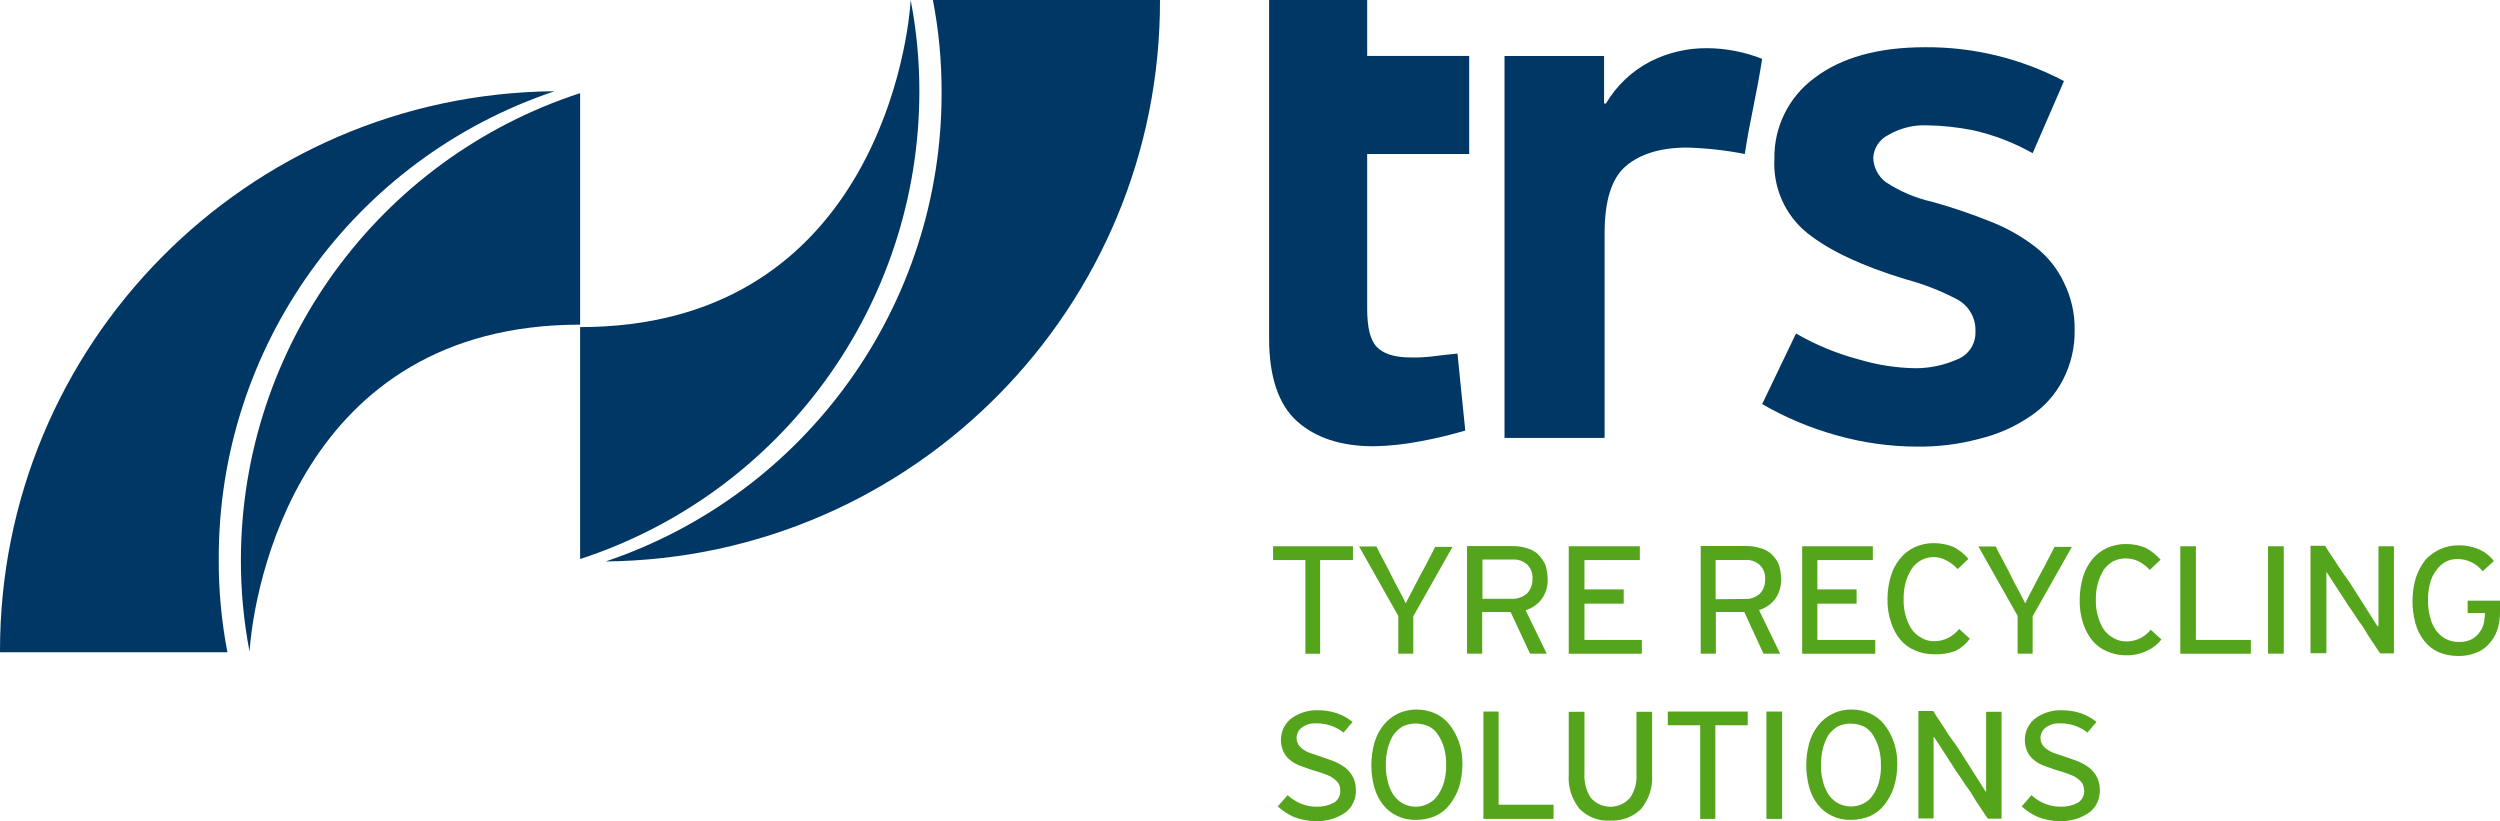
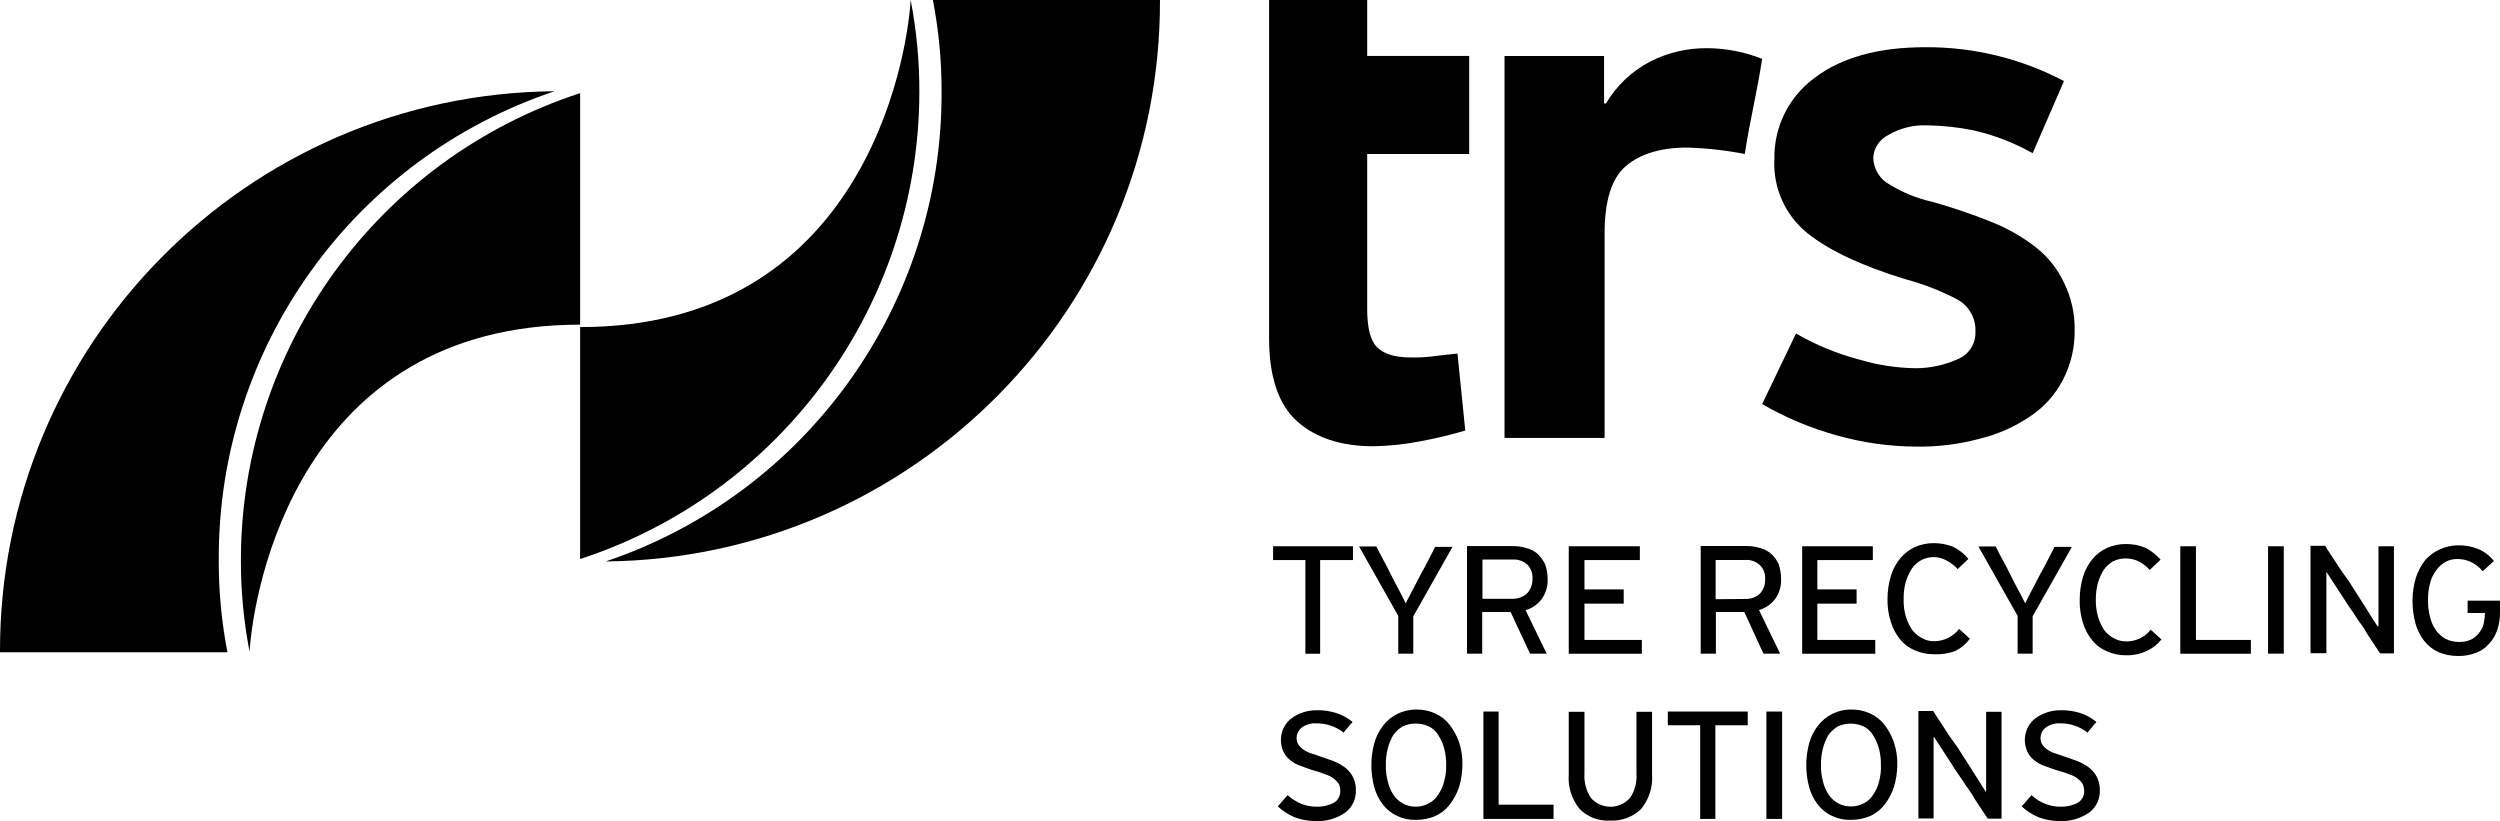
<svg xmlns="http://www.w3.org/2000/svg" id="Calque_1" data-name="Calque 1" width="288" height="94.51" viewBox="0 0 288 94.51">
  <defs>
    <style>.cls-1{fill:#003764;}.cls-2{fill:#54a51c;}</style>
  </defs>
-   <path class="cls-1" d="M157.5,6.44h11.75v11.3H157.5V35.59c0,2.09.34,3.56,1.08,4.35s2,1.24,3.95,1.24a17.978,17.978,0,0,0,2.37-.11c.85-.11,1.87-.23,3-.34l.9,8.87a50.973,50.973,0,0,1-5.2,1.24,30.83,30.83,0,0,1-5.36.57q-5.6,0-8.82-2.88c-2.14-1.92-3.22-5.14-3.22-9.55V0h11.3Z" />
-   <path class="cls-1" d="M203,6.78c-.28,1.81-.62,3.61-1,5.48s-.73,3.67-1,5.48a40.6,40.6,0,0,0-6.66-.74c-3.05,0-5.42.74-7.06,2.15s-2.43,4-2.43,7.74V50.45H173.32v-44h11.47v5.48H185a12.759,12.759,0,0,1,5.14-4.86,14.212,14.212,0,0,1,6.49-1.52A17.5,17.5,0,0,1,203,6.78" />
-   <path class="cls-1" d="M239,38a12.066,12.066,0,0,1-1.35,5.76A11.188,11.188,0,0,1,233.82,48a17.713,17.713,0,0,1-5.76,2.54,26.457,26.457,0,0,1-7.29.91,34.368,34.368,0,0,1-9.2-1.3,36.826,36.826,0,0,1-8.57-3.6l3.9-8.13a29.751,29.751,0,0,0,7.28,3,23.985,23.985,0,0,0,6.44,1,11.833,11.833,0,0,0,4.81-1,3.281,3.281,0,0,0,2.14-3.22,4,4,0,0,0-2.14-3.73,28.715,28.715,0,0,0-5.94-2.31c-5-1.53-8.75-3.28-11.29-5.31a10.261,10.261,0,0,1-3.79-8.53A11.321,11.321,0,0,1,209,9c3.11-2.37,7.35-3.56,12.77-3.56a33.8,33.8,0,0,1,16,3.9l-3.61,8.31A25.1,25.1,0,0,0,227.27,15a29.205,29.205,0,0,0-5.25-.56,8.174,8.174,0,0,0-4.52,1.13,3.1,3.1,0,0,0-1.7,2.59A3.621,3.621,0,0,0,217.27,21a16.131,16.131,0,0,0,5.37,2.26,64.5,64.5,0,0,1,6.78,2.31,20.8,20.8,0,0,1,5.14,2.94,11.311,11.311,0,0,1,3.22,4.07A11.889,11.889,0,0,1,239,38" />
-   <polygon class="cls-2" points="150.38 75.31 152.08 75.31 152.08 64.52 155.86 64.52 155.86 62.93 146.66 62.93 146.66 64.52 150.38 64.52 150.38 75.31" />
-   <path class="cls-2" d="M161.06,75.3h1.75V71l4.52-8h-2c-.28.57-.56,1.08-.84,1.64s-.57,1.07-.85,1.58-.57,1.13-.85,1.64-.56,1.07-.85,1.64c-.28-.57-.56-1.13-.84-1.64s-.57-1.07-.85-1.64-.57-1.13-.85-1.64-.56-1.07-.84-1.63h-2l4.52,8v4.4Z" />
-   <path class="cls-2" d="M176.26,75.3h1.92l-2.43-5a3.627,3.627,0,0,0,1.86-1.3,3.688,3.688,0,0,0,.68-2.31A5.343,5.343,0,0,0,178,65a4.606,4.606,0,0,0-.85-1.18,3.06,3.06,0,0,0-1.3-.68,5.007,5.007,0,0,0-1.64-.23H169V75.3h1.75V70.5h3.27Zm-5.43-10.84h3.39a2.309,2.309,0,0,1,1.7.56,2.058,2.058,0,0,1,.62,1.64,2.34,2.34,0,0,1-.62,1.7,2.48,2.48,0,0,1-1.75.62h-3.39V64.46Z" />
-   <polygon class="cls-2" points="189.14 73.72 182.53 73.72 182.53 69.54 187.05 69.54 187.05 67.9 182.53 67.9 182.53 64.52 188.91 64.52 188.91 62.93 180.72 62.93 180.72 75.31 189.14 75.31 189.14 73.72" />
-   <path class="cls-2" d="M202.64,70.28A3.627,3.627,0,0,0,204.5,69a3.688,3.688,0,0,0,.68-2.31,5.37,5.37,0,0,0-.28-1.7,3.527,3.527,0,0,0-.85-1.18,3.06,3.06,0,0,0-1.3-.68,5.209,5.209,0,0,0-1.64-.23h-5.19V75.3h1.75V70.5h3.27l2.21,4.8h1.92Zm-5-1.25V64.51h3.39a2.249,2.249,0,0,1,1.69.57,2.058,2.058,0,0,1,.62,1.64,2.269,2.269,0,0,1-.62,1.69A2.411,2.411,0,0,1,201,69Z" />
-   <polygon class="cls-2" points="216.03 73.72 209.36 73.72 209.36 69.54 213.88 69.54 213.88 67.9 209.36 67.9 209.36 64.52 215.75 64.52 215.75 62.93 207.61 62.93 207.61 75.31 216.03 75.31 216.03 73.72" />
-   <path class="cls-2" d="M225.24,75a4.625,4.625,0,0,0,1.69-1.42l-1.24-1.13a3.65,3.65,0,0,1-2.83,1.42,2.812,2.812,0,0,1-1.52-.4,3.2,3.2,0,0,1-1.13-1,6.38,6.38,0,0,1-.68-1.52A6.517,6.517,0,0,1,219.3,69a7.149,7.149,0,0,1,.23-1.92,6.38,6.38,0,0,1,.68-1.52,3.026,3.026,0,0,1,4.01-1,4.289,4.289,0,0,1,1.3,1l1.24-1.18a5.554,5.554,0,0,0-1.69-1.36,5.933,5.933,0,0,0-2.32-.45,5.288,5.288,0,0,0-2.15.45,4.792,4.792,0,0,0-1.69,1.3,5.744,5.744,0,0,0-1.07,2,9.19,9.19,0,0,0-.4,2.65,7.842,7.842,0,0,0,.4,2.71,5.846,5.846,0,0,0,1.07,2,4.178,4.178,0,0,0,1.69,1.24,5.288,5.288,0,0,0,2.15.45A6.453,6.453,0,0,0,225.24,75Z" />
-   <path class="cls-2" d="M234.16,75.3V71l4.52-8h-2c-.28.57-.56,1.08-.84,1.64s-.57,1.07-.85,1.58-.57,1.13-.85,1.64-.56,1.07-.84,1.64c-.29-.57-.57-1.13-.85-1.64s-.57-1.07-.85-1.64-.56-1.13-.85-1.64-.56-1.07-.84-1.63h-2l4.52,8V75.3h1.73Z" />
-   <path class="cls-2" d="M245,73.89a2.842,2.842,0,0,1-1.53-.39,3.3,3.3,0,0,1-1.13-1,6.246,6.246,0,0,1-.67-1.53,6.417,6.417,0,0,1-.23-1.86,7.11,7.11,0,0,1,.23-1.92,6.436,6.436,0,0,1,.67-1.53,3.657,3.657,0,0,1,1.08-1,3.417,3.417,0,0,1,2.93,0,4.245,4.245,0,0,1,1.3,1l1.25-1.19a6.576,6.576,0,0,0-1.7-1.35,5.888,5.888,0,0,0-2.31-.45,5.255,5.255,0,0,0-2.15.45,4.644,4.644,0,0,0-1.7,1.3,5.872,5.872,0,0,0-1.07,2,9.618,9.618,0,0,0-.39,2.66,8.141,8.141,0,0,0,.39,2.71,5.872,5.872,0,0,0,1.07,2,4.243,4.243,0,0,0,1.7,1.25,5.255,5.255,0,0,0,2.15.45,5.323,5.323,0,0,0,2.43-.51A4.6,4.6,0,0,0,249,73.67l-1.24-1.13A3.5,3.5,0,0,1,245,73.89Z" />
-   <polygon class="cls-2" points="252.97 62.93 251.17 62.93 251.17 75.31 259.3 75.31 259.3 73.72 252.97 73.72 252.97 62.93" />
-   <rect class="cls-2" x="261.28" y="62.93" width="1.81" height="12.37" />
-   <path class="cls-2" d="M273.93,72.14h-.05l-2-3.16c-.23-.4-.57-.85-.9-1.41s-.74-1.08-1.13-1.64-.74-1.13-1.08-1.64-.68-1-.9-1.41h-1.7V75.25H268V65.87h0l1.3,2c.23.34.45.68.74,1.13a16.153,16.153,0,0,0,.9,1.36c.34.45.62,1,1,1.47s.62,1,.9,1.41.57.85.79,1.19.4.62.57.84h1.58V62.93H274v9.21Z" />
-   <path class="cls-2" d="M284.27,69.09v1.53h2a7.392,7.392,0,0,1-.12,1.07,2.472,2.472,0,0,1-.45,1.07,2.72,2.72,0,0,1-.9.85,3,3,0,0,1-1.53.34,3.292,3.292,0,0,1-1.52-.34,3.475,3.475,0,0,1-1.13-1,4.626,4.626,0,0,1-.68-1.53,6.991,6.991,0,0,1-.23-2,6.524,6.524,0,0,1,.23-1.87,3.99,3.99,0,0,1,.68-1.47,3.547,3.547,0,0,1,1.07-1,2.906,2.906,0,0,1,1.47-.34A3.67,3.67,0,0,1,286,65.81l1.3-1.18a4.471,4.471,0,0,0-1.75-1.36,5.88,5.88,0,0,0-2.32-.45,5.205,5.205,0,0,0-2.14.45,5.353,5.353,0,0,0-1.7,1.24,7.016,7.016,0,0,0-1.07,2,9.479,9.479,0,0,0-.4,2.65,9.991,9.991,0,0,0,.34,2.66,5.788,5.788,0,0,0,1,2,4.445,4.445,0,0,0,1.64,1.3,5.788,5.788,0,0,0,2.26.45,5.334,5.334,0,0,0,2-.34,3.54,3.54,0,0,0,1.52-1,4.479,4.479,0,0,0,1-1.64A6.257,6.257,0,0,0,288,70.5V69.2h-3.73Z" />
-   <path class="cls-2" d="M154.62,88.19a6.539,6.539,0,0,0-1.47-.68q-.765-.255-1.47-.51c-.28-.11-.56-.17-.84-.28a3.247,3.247,0,0,1-.74-.4,2.466,2.466,0,0,1-.51-.51,1.431,1.431,0,0,1-.22-.73,1.52,1.52,0,0,1,.56-1.24,2.539,2.539,0,0,1,1.7-.51,5,5,0,0,1,3.16,1.07,1.535,1.535,0,0,0,.17-.23c.11-.11.23-.28.34-.39a2.322,2.322,0,0,1,.34-.4,1.1,1.1,0,0,0,.17-.22,5.911,5.911,0,0,0-1.81-1,6.821,6.821,0,0,0-2.2-.34,4.922,4.922,0,0,0-3,.91,3.173,3.173,0,0,0-.9,1.07,3.255,3.255,0,0,0-.06,2.77,2.678,2.678,0,0,0,.79,1,3.8,3.8,0,0,0,1.25.68c.5.16,1,.39,1.63.56a11.085,11.085,0,0,1,1.19.4,3.165,3.165,0,0,1,.9.45,2.524,2.524,0,0,1,.57.56,1.3,1.3,0,0,1,.22.79,1.53,1.53,0,0,1-.73,1.47,4.005,4.005,0,0,1-2,.45,4.721,4.721,0,0,1-1.75-.33,5.581,5.581,0,0,1-1.58-1l-1.13,1.3a6.7,6.7,0,0,0,1.92,1.24,7.007,7.007,0,0,0,2.43.45,5.57,5.57,0,0,0,3.45-1A3.089,3.089,0,0,0,156.2,91a3.179,3.179,0,0,0-.45-1.69A3.408,3.408,0,0,0,154.62,88.19Z" />
-   <path class="cls-2" d="M167,83.5a4.363,4.363,0,0,0-1.64-1.3,5.049,5.049,0,0,0-2.14-.46,4.905,4.905,0,0,0-2.26.51,4.733,4.733,0,0,0-1.64,1.36,5.788,5.788,0,0,0-1,2,9.7,9.7,0,0,0,0,5.09,5.788,5.788,0,0,0,1,2,4.453,4.453,0,0,0,1.64,1.3,4.8,4.8,0,0,0,2.2.45,5.676,5.676,0,0,0,2.2-.45A4.363,4.363,0,0,0,167,92.7a7.1,7.1,0,0,0,1.08-2,9.5,9.5,0,0,0,.39-2.6,7.652,7.652,0,0,0-.39-2.6A7.1,7.1,0,0,0,167,83.5Zm-.63,6.5a4.626,4.626,0,0,1-.68,1.53,2.689,2.689,0,0,1-1.07,1,3.1,3.1,0,0,1-4.12-1,4.53,4.53,0,0,1-.63-1.53,6.417,6.417,0,0,1-.22-1.86,7.141,7.141,0,0,1,.22-1.92,5.859,5.859,0,0,1,.63-1.53,3.7,3.7,0,0,1,1.07-1,3.592,3.592,0,0,1,3.05,0,2.592,2.592,0,0,1,1.07,1,5.239,5.239,0,0,1,.68,1.53,6.833,6.833,0,0,1,.23,1.92A6.417,6.417,0,0,1,166.37,90Z" />
-   <polygon class="cls-2" points="172.64 81.97 170.89 81.97 170.89 94.34 178.97 94.34 178.97 92.7 172.64 92.7 172.64 81.97" />
-   <path class="cls-2" d="M188.52,89.2a4.278,4.278,0,0,1-.74,2.71,3,3,0,0,1-4.52,0,4.607,4.607,0,0,1-.73-2.82V82h-1.81v7.18a5.653,5.653,0,0,0,1.24,4,4.539,4.539,0,0,0,3.51,1.35,4.787,4.787,0,0,0,3.55-1.3,5.582,5.582,0,0,0,1.3-4V82h-1.8Z" />
-   <polygon class="cls-2" points="192.13 83.55 195.86 83.55 195.86 94.34 197.61 94.34 197.61 83.55 201.34 83.55 201.34 81.97 192.13 81.97 192.13 83.55" />
-   <rect class="cls-2" x="203.49" y="81.97" width="1.81" height="12.37" />
-   <path class="cls-2" d="M217.1,83.5a4.453,4.453,0,0,0-1.64-1.3,5.049,5.049,0,0,0-2.14-.46,4.878,4.878,0,0,0-2.26.51,4.733,4.733,0,0,0-1.64,1.36,5.788,5.788,0,0,0-1,2,9.7,9.7,0,0,0,0,5.09,5.788,5.788,0,0,0,1,2,4.453,4.453,0,0,0,1.64,1.3,4.771,4.771,0,0,0,2.2.45,5.676,5.676,0,0,0,2.2-.45,4.453,4.453,0,0,0,1.64-1.3,6.869,6.869,0,0,0,1.07-2,9.134,9.134,0,0,0,.4-2.6,7.435,7.435,0,0,0-.4-2.6A6.869,6.869,0,0,0,217.1,83.5Zm-.62,6.5a4.626,4.626,0,0,1-.68,1.53,2.689,2.689,0,0,1-1.07,1,3.182,3.182,0,0,1-3,0,3.281,3.281,0,0,1-1.08-1A4.751,4.751,0,0,1,210,90a6.417,6.417,0,0,1-.22-1.86,7.141,7.141,0,0,1,.22-1.92,6.22,6.22,0,0,1,.62-1.53,3.872,3.872,0,0,1,1.08-1,3.589,3.589,0,0,1,3,0,2.592,2.592,0,0,1,1.07,1,5.539,5.539,0,0,1,.68,1.53,6.833,6.833,0,0,1,.23,1.92A6.409,6.409,0,0,1,216.48,90Z" />
-   <path class="cls-2" d="M228.74,91.18h0l-2-3.16c-.23-.4-.57-.85-.91-1.42s-.73-1.07-1.13-1.63-.73-1.13-1.07-1.64-.68-1-.91-1.42H221V94.29h1.75V84.91h.06l1.3,2c.22.34.45.68.73,1.13s.57.91.9,1.36.63,1,1,1.47.62,1,.9,1.41.56.85.79,1.19.4.62.57.84h1.58V82H228.8v9.21Z" />
-   <path class="cls-2" d="M240.32,88.19a6.539,6.539,0,0,0-1.47-.68q-.765-.255-1.47-.51c-.28-.11-.56-.17-.84-.28a3.247,3.247,0,0,1-.74-.4,2.2,2.2,0,0,1-.51-.51,1.431,1.431,0,0,1-.22-.73,1.52,1.52,0,0,1,.56-1.24,2.539,2.539,0,0,1,1.7-.51,5,5,0,0,1,3.16,1.07,1.469,1.469,0,0,0,.17-.23c.11-.11.23-.28.34-.39a2.322,2.322,0,0,1,.34-.4,1.1,1.1,0,0,0,.17-.22,5.911,5.911,0,0,0-1.81-1,6.821,6.821,0,0,0-2.2-.34,4.922,4.922,0,0,0-3,.91,3.173,3.173,0,0,0-.9,1.07,3.255,3.255,0,0,0-.06,2.77,2.678,2.678,0,0,0,.79,1,3.871,3.871,0,0,0,1.24.68c.51.16,1,.39,1.64.56a11.79,11.79,0,0,1,1.19.4,3.165,3.165,0,0,1,.9.45,2.524,2.524,0,0,1,.57.56,1.9,1.9,0,0,1,.22.79,1.53,1.53,0,0,1-.73,1.47,4.005,4.005,0,0,1-2,.45,4.721,4.721,0,0,1-1.75-.33,4.874,4.874,0,0,1-1.58-1l-1.13,1.3a6.7,6.7,0,0,0,1.92,1.24,6.911,6.911,0,0,0,2.43.45,5.6,5.6,0,0,0,3.45-1A3.089,3.089,0,0,0,241.9,91a3.179,3.179,0,0,0-.45-1.69A3.408,3.408,0,0,0,240.32,88.19Z" />
-   <path class="cls-1" d="M25.2,64.51a55.044,55.044,0,0,0,1,10.63H0A64.451,64.451,0,0,1,63.89,10.51a56.67,56.67,0,0,0-38.69,54" />
-   <path class="cls-1" d="M66.83,10.73V37.4c-32.37,0-37.62,30.45-38.08,37.68a55.251,55.251,0,0,1-1-10.62A56.629,56.629,0,0,1,66.83,10.73" />
-   <path class="cls-1" d="M108.47,10.62a54.935,54.935,0,0,0-1-10.62h26.16A64.53,64.53,0,0,1,69.77,64.68a56.871,56.871,0,0,0,38.7-54.06" />
-   <path class="cls-1" d="M66.83,64.4V37.68C99.2,37.68,104.46,7.23,104.91,0a55.251,55.251,0,0,1,1,10.62A56.691,56.691,0,0,1,66.83,64.4" />
+   <path className="cls-1" d="M157.5,6.44h11.75v11.3H157.5V35.59c0,2.09.34,3.56,1.08,4.35s2,1.24,3.95,1.24a17.978,17.978,0,0,0,2.37-.11c.85-.11,1.87-.23,3-.34l.9,8.87a50.973,50.973,0,0,1-5.2,1.24,30.83,30.83,0,0,1-5.36.57q-5.6,0-8.82-2.88c-2.14-1.92-3.22-5.14-3.22-9.55V0h11.3Z" />
+   <path className="cls-1" d="M203,6.78c-.28,1.81-.62,3.61-1,5.48s-.73,3.67-1,5.48a40.6,40.6,0,0,0-6.66-.74c-3.05,0-5.42.74-7.06,2.15s-2.43,4-2.43,7.74V50.45H173.32v-44h11.47v5.48H185a12.759,12.759,0,0,1,5.14-4.86,14.212,14.212,0,0,1,6.49-1.52A17.5,17.5,0,0,1,203,6.78" />
+   <path className="cls-1" d="M239,38a12.066,12.066,0,0,1-1.35,5.76A11.188,11.188,0,0,1,233.82,48a17.713,17.713,0,0,1-5.76,2.54,26.457,26.457,0,0,1-7.29.91,34.368,34.368,0,0,1-9.2-1.3,36.826,36.826,0,0,1-8.57-3.6l3.9-8.13a29.751,29.751,0,0,0,7.28,3,23.985,23.985,0,0,0,6.44,1,11.833,11.833,0,0,0,4.81-1,3.281,3.281,0,0,0,2.14-3.22,4,4,0,0,0-2.14-3.73,28.715,28.715,0,0,0-5.94-2.31c-5-1.53-8.75-3.28-11.29-5.31a10.261,10.261,0,0,1-3.79-8.53A11.321,11.321,0,0,1,209,9c3.11-2.37,7.35-3.56,12.77-3.56a33.8,33.8,0,0,1,16,3.9l-3.61,8.31A25.1,25.1,0,0,0,227.27,15a29.205,29.205,0,0,0-5.25-.56,8.174,8.174,0,0,0-4.52,1.13,3.1,3.1,0,0,0-1.7,2.59A3.621,3.621,0,0,0,217.27,21a16.131,16.131,0,0,0,5.37,2.26,64.5,64.5,0,0,1,6.78,2.31,20.8,20.8,0,0,1,5.14,2.94,11.311,11.311,0,0,1,3.22,4.07A11.889,11.889,0,0,1,239,38" />
+   <polygon className="cls-2" points="150.38 75.31 152.08 75.31 152.08 64.52 155.86 64.52 155.86 62.93 146.66 62.93 146.66 64.52 150.38 64.52 150.38 75.31" />
+   <path className="cls-2" d="M161.06,75.3h1.75V71l4.52-8h-2c-.28.57-.56,1.08-.84,1.64s-.57,1.07-.85,1.58-.57,1.13-.85,1.64-.56,1.07-.85,1.64c-.28-.57-.56-1.13-.84-1.64s-.57-1.07-.85-1.64-.57-1.13-.85-1.64-.56-1.07-.84-1.63h-2l4.52,8v4.4Z" />
+   <path className="cls-2" d="M176.26,75.3h1.92l-2.43-5a3.627,3.627,0,0,0,1.86-1.3,3.688,3.688,0,0,0,.68-2.31A5.343,5.343,0,0,0,178,65a4.606,4.606,0,0,0-.85-1.18,3.06,3.06,0,0,0-1.3-.68,5.007,5.007,0,0,0-1.64-.23H169V75.3h1.75V70.5h3.27Zm-5.43-10.84h3.39a2.309,2.309,0,0,1,1.7.56,2.058,2.058,0,0,1,.62,1.64,2.34,2.34,0,0,1-.62,1.7,2.48,2.48,0,0,1-1.75.62h-3.39V64.46Z" />
+   <polygon className="cls-2" points="189.14 73.72 182.53 73.72 182.53 69.54 187.05 69.54 187.05 67.9 182.53 67.9 182.53 64.52 188.91 64.52 188.91 62.93 180.72 62.93 180.72 75.31 189.14 75.31 189.14 73.72" />
+   <path className="cls-2" d="M202.64,70.28A3.627,3.627,0,0,0,204.5,69a3.688,3.688,0,0,0,.68-2.31,5.37,5.37,0,0,0-.28-1.7,3.527,3.527,0,0,0-.85-1.18,3.06,3.06,0,0,0-1.3-.68,5.209,5.209,0,0,0-1.64-.23h-5.19V75.3h1.75V70.5h3.27l2.21,4.8h1.92Zm-5-1.25V64.51h3.39a2.249,2.249,0,0,1,1.69.57,2.058,2.058,0,0,1,.62,1.64,2.269,2.269,0,0,1-.62,1.69A2.411,2.411,0,0,1,201,69Z" />
+   <polygon className="cls-2" points="216.03 73.72 209.36 73.72 209.36 69.54 213.88 69.54 213.88 67.9 209.36 67.9 209.36 64.52 215.75 64.52 215.75 62.93 207.61 62.93 207.61 75.31 216.03 75.31 216.03 73.72" />
+   <path className="cls-2" d="M225.24,75a4.625,4.625,0,0,0,1.69-1.42l-1.24-1.13a3.65,3.65,0,0,1-2.83,1.42,2.812,2.812,0,0,1-1.52-.4,3.2,3.2,0,0,1-1.13-1,6.38,6.38,0,0,1-.68-1.52A6.517,6.517,0,0,1,219.3,69a7.149,7.149,0,0,1,.23-1.92,6.38,6.38,0,0,1,.68-1.52,3.026,3.026,0,0,1,4.01-1,4.289,4.289,0,0,1,1.3,1l1.24-1.18a5.554,5.554,0,0,0-1.69-1.36,5.933,5.933,0,0,0-2.32-.45,5.288,5.288,0,0,0-2.15.45,4.792,4.792,0,0,0-1.69,1.3,5.744,5.744,0,0,0-1.07,2,9.19,9.19,0,0,0-.4,2.65,7.842,7.842,0,0,0,.4,2.71,5.846,5.846,0,0,0,1.07,2,4.178,4.178,0,0,0,1.69,1.24,5.288,5.288,0,0,0,2.15.45A6.453,6.453,0,0,0,225.24,75Z" />
+   <path className="cls-2" d="M234.16,75.3V71l4.52-8h-2c-.28.57-.56,1.08-.84,1.64s-.57,1.07-.85,1.58-.57,1.13-.85,1.64-.56,1.07-.84,1.64c-.29-.57-.57-1.13-.85-1.64s-.57-1.07-.85-1.64-.56-1.13-.85-1.64-.56-1.07-.84-1.63h-2l4.52,8V75.3h1.73Z" />
+   <path className="cls-2" d="M245,73.89a2.842,2.842,0,0,1-1.53-.39,3.3,3.3,0,0,1-1.13-1,6.246,6.246,0,0,1-.67-1.53,6.417,6.417,0,0,1-.23-1.86,7.11,7.11,0,0,1,.23-1.92,6.436,6.436,0,0,1,.67-1.53,3.657,3.657,0,0,1,1.08-1,3.417,3.417,0,0,1,2.93,0,4.245,4.245,0,0,1,1.3,1l1.25-1.19a6.576,6.576,0,0,0-1.7-1.35,5.888,5.888,0,0,0-2.31-.45,5.255,5.255,0,0,0-2.15.45,4.644,4.644,0,0,0-1.7,1.3,5.872,5.872,0,0,0-1.07,2,9.618,9.618,0,0,0-.39,2.66,8.141,8.141,0,0,0,.39,2.71,5.872,5.872,0,0,0,1.07,2,4.243,4.243,0,0,0,1.7,1.25,5.255,5.255,0,0,0,2.15.45,5.323,5.323,0,0,0,2.43-.51A4.6,4.6,0,0,0,249,73.67l-1.24-1.13A3.5,3.5,0,0,1,245,73.89Z" />
+   <polygon className="cls-2" points="252.97 62.93 251.17 62.93 251.17 75.31 259.3 75.31 259.3 73.72 252.97 73.72 252.97 62.93" />
+   <rect className="cls-2" x="261.28" y="62.93" width="1.81" height="12.37" />
+   <path className="cls-2" d="M273.93,72.14h-.05l-2-3.16c-.23-.4-.57-.85-.9-1.41s-.74-1.08-1.13-1.64-.74-1.13-1.08-1.64-.68-1-.9-1.41h-1.7V75.25H268V65.87h0l1.3,2c.23.34.45.68.74,1.13a16.153,16.153,0,0,0,.9,1.36c.34.45.62,1,1,1.47s.62,1,.9,1.41.57.85.79,1.19.4.62.57.84h1.58V62.93H274v9.21Z" />
+   <path className="cls-2" d="M284.27,69.09v1.53h2a7.392,7.392,0,0,1-.12,1.07,2.472,2.472,0,0,1-.45,1.07,2.72,2.72,0,0,1-.9.85,3,3,0,0,1-1.53.34,3.292,3.292,0,0,1-1.52-.34,3.475,3.475,0,0,1-1.13-1,4.626,4.626,0,0,1-.68-1.53,6.991,6.991,0,0,1-.23-2,6.524,6.524,0,0,1,.23-1.87,3.99,3.99,0,0,1,.68-1.47,3.547,3.547,0,0,1,1.07-1,2.906,2.906,0,0,1,1.47-.34A3.67,3.67,0,0,1,286,65.81l1.3-1.18a4.471,4.471,0,0,0-1.75-1.36,5.88,5.88,0,0,0-2.32-.45,5.205,5.205,0,0,0-2.14.45,5.353,5.353,0,0,0-1.7,1.24,7.016,7.016,0,0,0-1.07,2,9.479,9.479,0,0,0-.4,2.65,9.991,9.991,0,0,0,.34,2.66,5.788,5.788,0,0,0,1,2,4.445,4.445,0,0,0,1.64,1.3,5.788,5.788,0,0,0,2.26.45,5.334,5.334,0,0,0,2-.34,3.54,3.54,0,0,0,1.52-1,4.479,4.479,0,0,0,1-1.64A6.257,6.257,0,0,0,288,70.5V69.2h-3.73Z" />
+   <path className="cls-2" d="M154.62,88.19a6.539,6.539,0,0,0-1.47-.68q-.765-.255-1.47-.51c-.28-.11-.56-.17-.84-.28a3.247,3.247,0,0,1-.74-.4,2.466,2.466,0,0,1-.51-.51,1.431,1.431,0,0,1-.22-.73,1.52,1.52,0,0,1,.56-1.24,2.539,2.539,0,0,1,1.7-.51,5,5,0,0,1,3.16,1.07,1.535,1.535,0,0,0,.17-.23c.11-.11.23-.28.34-.39a2.322,2.322,0,0,1,.34-.4,1.1,1.1,0,0,0,.17-.22,5.911,5.911,0,0,0-1.81-1,6.821,6.821,0,0,0-2.2-.34,4.922,4.922,0,0,0-3,.91,3.173,3.173,0,0,0-.9,1.07,3.255,3.255,0,0,0-.06,2.77,2.678,2.678,0,0,0,.79,1,3.8,3.8,0,0,0,1.25.68c.5.16,1,.39,1.63.56a11.085,11.085,0,0,1,1.19.4,3.165,3.165,0,0,1,.9.45,2.524,2.524,0,0,1,.57.56,1.3,1.3,0,0,1,.22.79,1.53,1.53,0,0,1-.73,1.47,4.005,4.005,0,0,1-2,.45,4.721,4.721,0,0,1-1.75-.33,5.581,5.581,0,0,1-1.58-1l-1.13,1.3a6.7,6.7,0,0,0,1.92,1.24,7.007,7.007,0,0,0,2.43.45,5.57,5.57,0,0,0,3.45-1A3.089,3.089,0,0,0,156.2,91a3.179,3.179,0,0,0-.45-1.69A3.408,3.408,0,0,0,154.62,88.19Z" />
+   <path className="cls-2" d="M167,83.5a4.363,4.363,0,0,0-1.64-1.3,5.049,5.049,0,0,0-2.14-.46,4.905,4.905,0,0,0-2.26.51,4.733,4.733,0,0,0-1.64,1.36,5.788,5.788,0,0,0-1,2,9.7,9.7,0,0,0,0,5.09,5.788,5.788,0,0,0,1,2,4.453,4.453,0,0,0,1.64,1.3,4.8,4.8,0,0,0,2.2.45,5.676,5.676,0,0,0,2.2-.45A4.363,4.363,0,0,0,167,92.7a7.1,7.1,0,0,0,1.08-2,9.5,9.5,0,0,0,.39-2.6,7.652,7.652,0,0,0-.39-2.6A7.1,7.1,0,0,0,167,83.5Zm-.63,6.5a4.626,4.626,0,0,1-.68,1.53,2.689,2.689,0,0,1-1.07,1,3.1,3.1,0,0,1-4.12-1,4.53,4.53,0,0,1-.63-1.53,6.417,6.417,0,0,1-.22-1.86,7.141,7.141,0,0,1,.22-1.92,5.859,5.859,0,0,1,.63-1.53,3.7,3.7,0,0,1,1.07-1,3.592,3.592,0,0,1,3.05,0,2.592,2.592,0,0,1,1.07,1,5.239,5.239,0,0,1,.68,1.53,6.833,6.833,0,0,1,.23,1.92A6.417,6.417,0,0,1,166.37,90Z" />
+   <polygon className="cls-2" points="172.64 81.97 170.89 81.97 170.89 94.34 178.97 94.34 178.97 92.7 172.64 92.7 172.64 81.97" />
+   <path className="cls-2" d="M188.52,89.2a4.278,4.278,0,0,1-.74,2.71,3,3,0,0,1-4.52,0,4.607,4.607,0,0,1-.73-2.82V82h-1.81v7.18a5.653,5.653,0,0,0,1.24,4,4.539,4.539,0,0,0,3.51,1.35,4.787,4.787,0,0,0,3.55-1.3,5.582,5.582,0,0,0,1.3-4V82h-1.8Z" />
+   <polygon className="cls-2" points="192.13 83.55 195.86 83.55 195.86 94.34 197.61 94.34 197.61 83.55 201.34 83.55 201.34 81.97 192.13 81.97 192.13 83.55" />
+   <rect className="cls-2" x="203.49" y="81.97" width="1.81" height="12.37" />
+   <path className="cls-2" d="M217.1,83.5a4.453,4.453,0,0,0-1.64-1.3,5.049,5.049,0,0,0-2.14-.46,4.878,4.878,0,0,0-2.26.51,4.733,4.733,0,0,0-1.64,1.36,5.788,5.788,0,0,0-1,2,9.7,9.7,0,0,0,0,5.09,5.788,5.788,0,0,0,1,2,4.453,4.453,0,0,0,1.64,1.3,4.771,4.771,0,0,0,2.2.45,5.676,5.676,0,0,0,2.2-.45,4.453,4.453,0,0,0,1.64-1.3,6.869,6.869,0,0,0,1.07-2,9.134,9.134,0,0,0,.4-2.6,7.435,7.435,0,0,0-.4-2.6A6.869,6.869,0,0,0,217.1,83.5Zm-.62,6.5a4.626,4.626,0,0,1-.68,1.53,2.689,2.689,0,0,1-1.07,1,3.182,3.182,0,0,1-3,0,3.281,3.281,0,0,1-1.08-1A4.751,4.751,0,0,1,210,90a6.417,6.417,0,0,1-.22-1.86,7.141,7.141,0,0,1,.22-1.92,6.22,6.22,0,0,1,.62-1.53,3.872,3.872,0,0,1,1.08-1,3.589,3.589,0,0,1,3,0,2.592,2.592,0,0,1,1.07,1,5.539,5.539,0,0,1,.68,1.53,6.833,6.833,0,0,1,.23,1.92A6.409,6.409,0,0,1,216.48,90Z" />
+   <path className="cls-2" d="M228.74,91.18h0l-2-3.16c-.23-.4-.57-.85-.91-1.42s-.73-1.07-1.13-1.63-.73-1.13-1.07-1.64-.68-1-.91-1.42H221V94.29h1.75V84.91h.06l1.3,2c.22.34.45.68.73,1.13s.57.91.9,1.36.63,1,1,1.47.62,1,.9,1.41.56.85.79,1.19.4.62.57.84h1.58V82H228.8v9.21Z" />
+   <path className="cls-2" d="M240.32,88.19a6.539,6.539,0,0,0-1.47-.68q-.765-.255-1.47-.51c-.28-.11-.56-.17-.84-.28a3.247,3.247,0,0,1-.74-.4,2.2,2.2,0,0,1-.51-.51,1.431,1.431,0,0,1-.22-.73,1.52,1.52,0,0,1,.56-1.24,2.539,2.539,0,0,1,1.7-.51,5,5,0,0,1,3.16,1.07,1.469,1.469,0,0,0,.17-.23c.11-.11.23-.28.34-.39a2.322,2.322,0,0,1,.34-.4,1.1,1.1,0,0,0,.17-.22,5.911,5.911,0,0,0-1.81-1,6.821,6.821,0,0,0-2.2-.34,4.922,4.922,0,0,0-3,.91,3.173,3.173,0,0,0-.9,1.07,3.255,3.255,0,0,0-.06,2.77,2.678,2.678,0,0,0,.79,1,3.871,3.871,0,0,0,1.24.68c.51.16,1,.39,1.64.56a11.79,11.79,0,0,1,1.19.4,3.165,3.165,0,0,1,.9.45,2.524,2.524,0,0,1,.57.56,1.9,1.9,0,0,1,.22.79,1.53,1.53,0,0,1-.73,1.47,4.005,4.005,0,0,1-2,.45,4.721,4.721,0,0,1-1.75-.33,4.874,4.874,0,0,1-1.58-1l-1.13,1.3a6.7,6.7,0,0,0,1.92,1.24,6.911,6.911,0,0,0,2.43.45,5.6,5.6,0,0,0,3.45-1A3.089,3.089,0,0,0,241.9,91a3.179,3.179,0,0,0-.45-1.69A3.408,3.408,0,0,0,240.32,88.19Z" />
+   <path className="cls-1" d="M25.2,64.51a55.044,55.044,0,0,0,1,10.63H0A64.451,64.451,0,0,1,63.89,10.51a56.67,56.67,0,0,0-38.69,54" />
+   <path className="cls-1" d="M66.83,10.73V37.4c-32.37,0-37.62,30.45-38.08,37.68a55.251,55.251,0,0,1-1-10.62A56.629,56.629,0,0,1,66.83,10.73" />
+   <path className="cls-1" d="M108.47,10.62a54.935,54.935,0,0,0-1-10.62h26.16A64.53,64.53,0,0,1,69.77,64.68a56.871,56.871,0,0,0,38.7-54.06" />
+   <path className="cls-1" d="M66.83,64.4V37.68C99.2,37.68,104.46,7.23,104.91,0a55.251,55.251,0,0,1,1,10.62A56.691,56.691,0,0,1,66.83,64.4" />
</svg>
